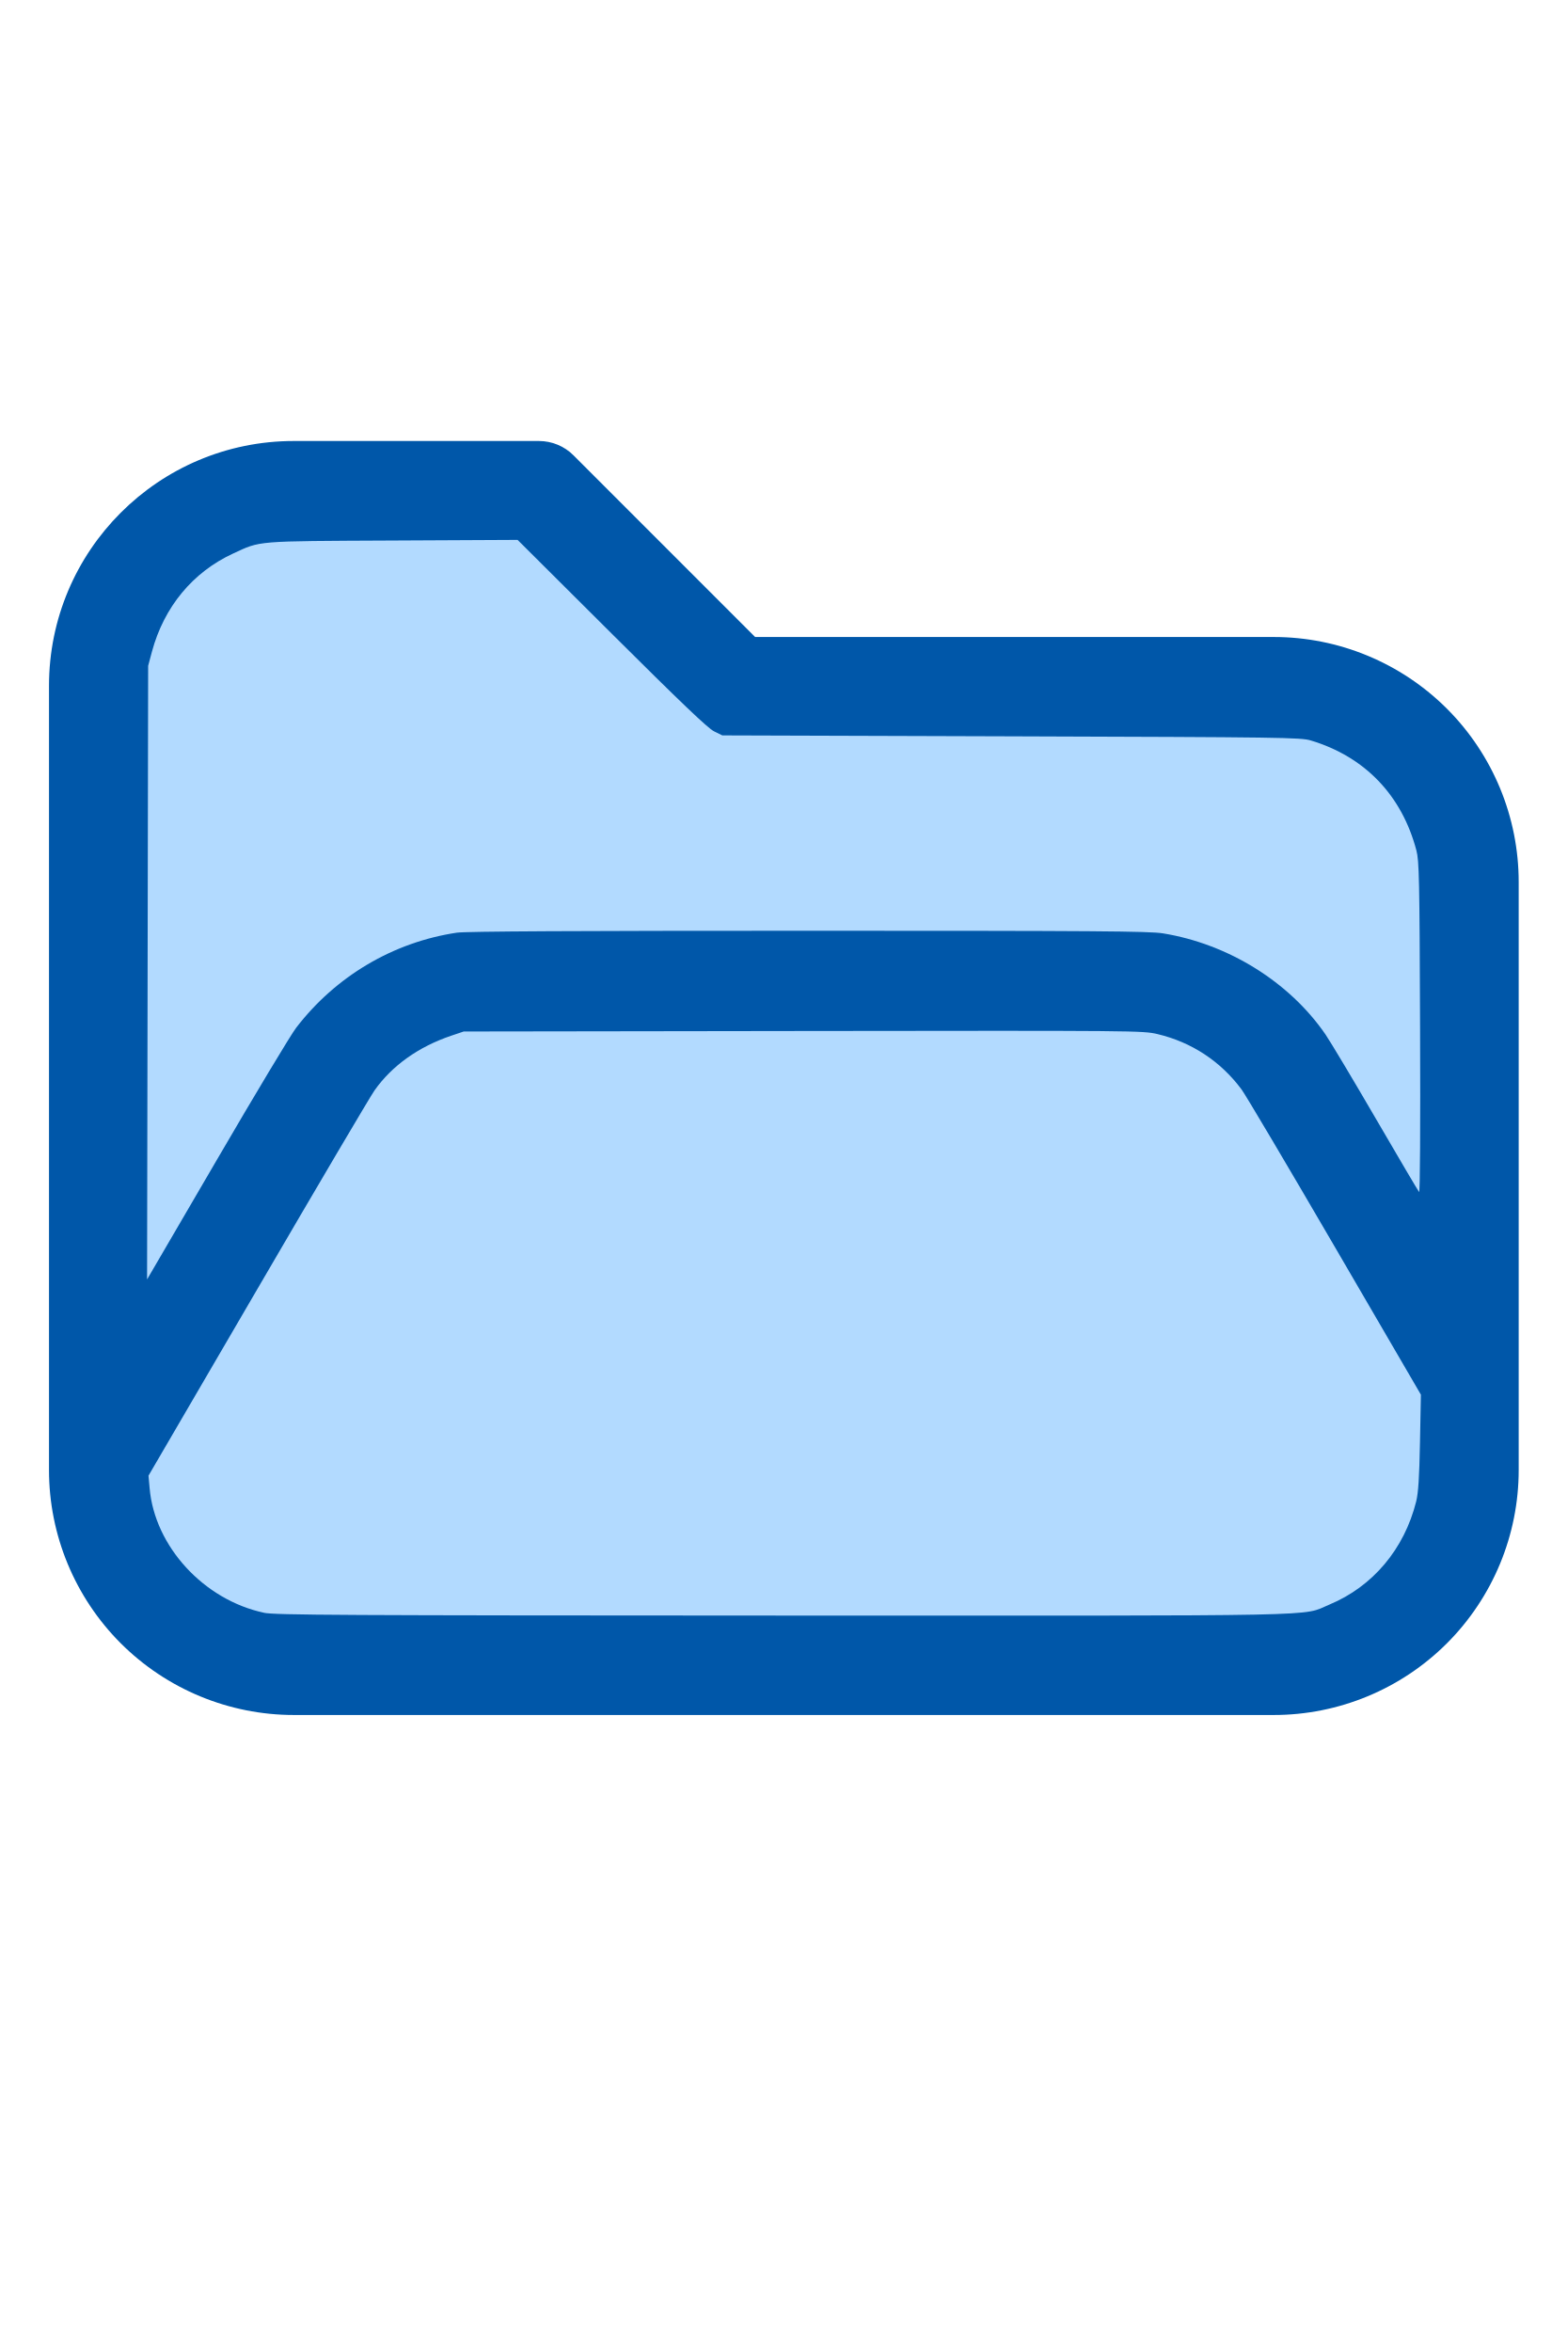
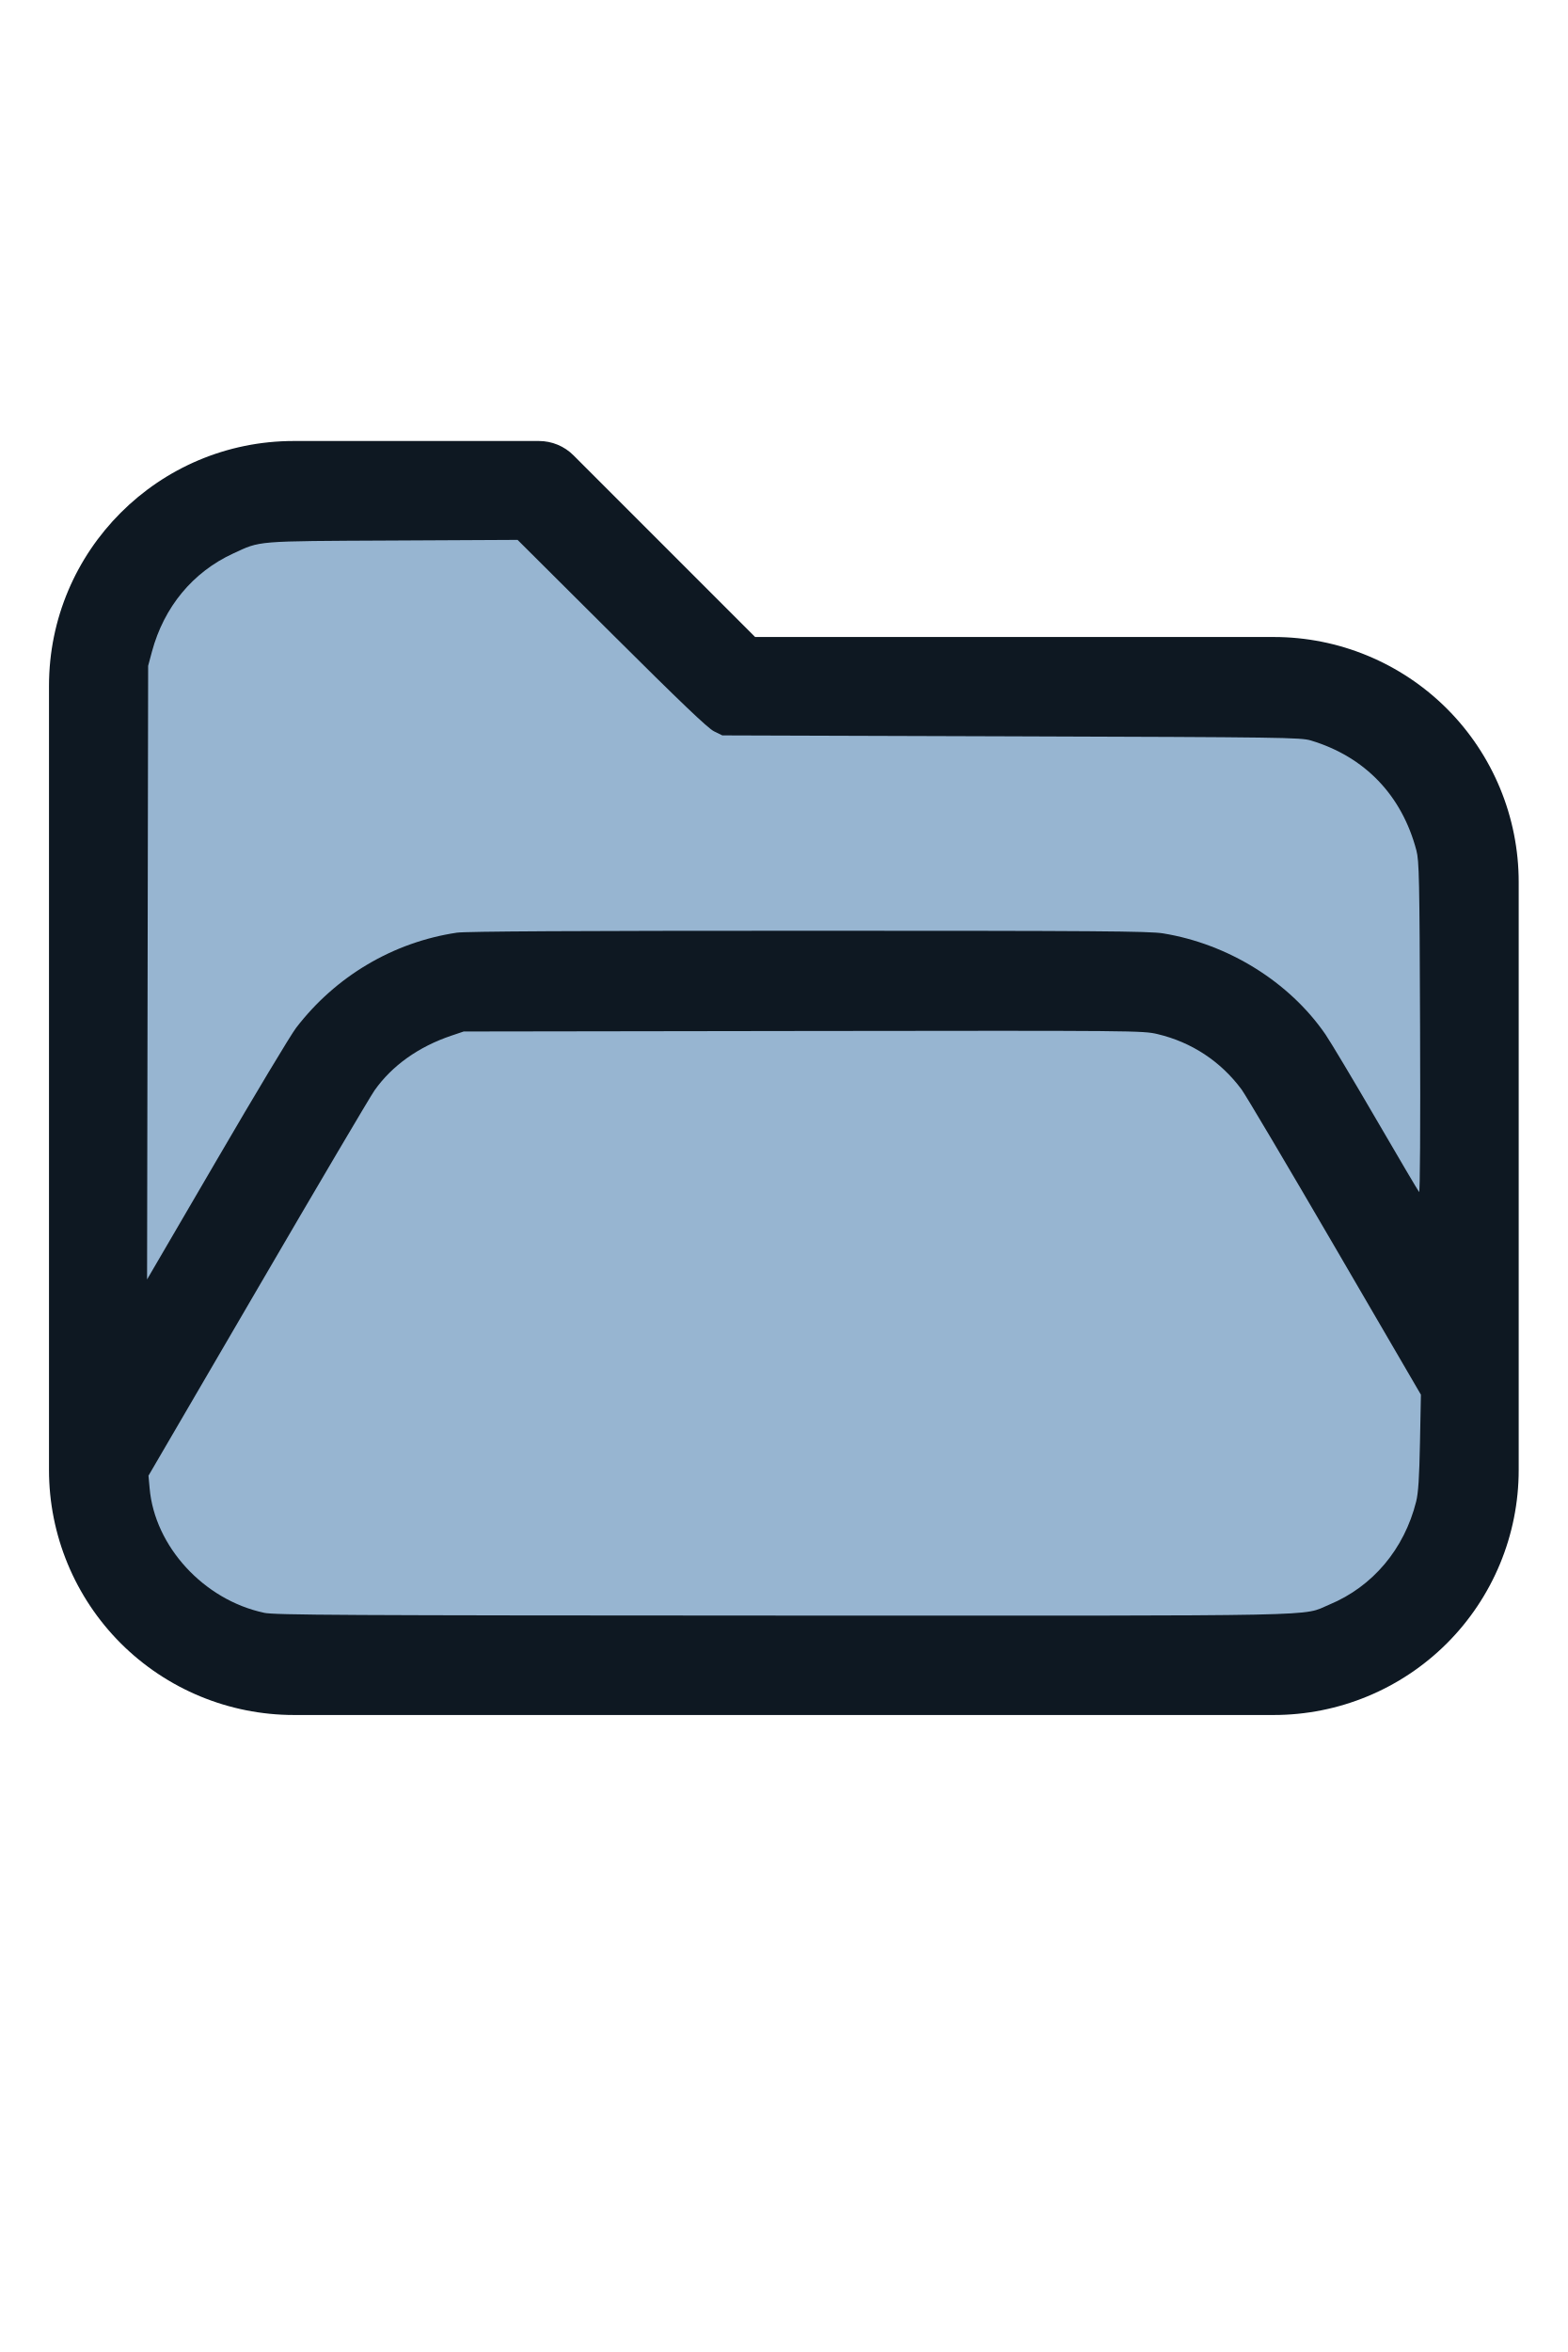
<svg xmlns="http://www.w3.org/2000/svg" version="1.1" width="16" height="24" viewBox="0 0 32 32" xml:space="preserve">
-   <g style="fill:#0057A9;">
+   <g style="fill:#0E1822;">
    <path d="M1,5.998l0,16.002c-0,1.326 0.527,2.598 1.464,3.536c0.938,0.937 2.21,1.464 3.536,1.464c5.322,0 14.678,-0 20,0c1.326,0 2.598,-0.527 3.536,-1.464c0.937,-0.938 1.464,-2.21 1.464,-3.536c0,-3.486 0,-8.514 0,-12c0,-1.326 -0.527,-2.598 -1.464,-3.536c-0.938,-0.937 -2.21,-1.464 -3.536,-1.464c-0,0 -10.586,0 -10.586,0c0,-0 -3.707,-3.707 -3.707,-3.707c-0.187,-0.188 -0.442,-0.293 -0.707,-0.293l-5.002,0c-2.76,0 -4.998,2.238 -4.998,4.998Zm28,14.415l-3.456,-5.925c-0.538,-0.921 -1.524,-1.488 -2.591,-1.488c-0,0 -12.905,0 -12.906,0c-1.067,0 -2.053,0.567 -2.591,1.488l-4.453,7.635c0.03,0.751 0.342,1.465 0.876,1.998c0.562,0.563 1.325,0.879 2.121,0.879l20,0c0.796,0 1.559,-0.316 2.121,-0.879c0.563,-0.562 0.879,-1.325 0.879,-2.121l0,-1.587Zm0,-3.969l0,-6.444c0,-0.796 -0.316,-1.559 -0.879,-2.121c-0.562,-0.563 -1.325,-0.879 -2.121,-0.879c-7.738,0 -11,0 -11,0c-0.265,0 -0.52,-0.105 -0.707,-0.293c-0,0 -3.707,-3.707 -3.707,-3.707c-0,0 -4.588,0 -4.588,0c-1.656,0 -2.998,1.342 -2.998,2.998l0,12.16l2.729,-4.677c0.896,-1.536 2.54,-2.481 4.318,-2.481c3.354,0 9.552,0 12.906,0c1.778,0 3.422,0.945 4.318,2.481l1.729,2.963Z" id="path2" />
  </g>
-   <g style="fill:#B2DAFF;stroke-width:0;">
+   <g style="fill:#97B5D1;stroke-width:0;">
    <path d="M 5.388,24.913 C 4.16,24.651 3.157,23.559 3.054,22.371 L 3.031,22.116 5.261,18.294 C 6.487,16.191 7.56,14.373 7.645,14.253 8.004,13.746 8.542,13.363 9.21,13.137 l 0.255,-0.086 6.929,-0.01 c 6.805,-0.009 6.935,-0.008 7.234,0.063 0.696,0.165 1.29,0.557 1.715,1.13 0.082,0.11 0.939,1.557 1.905,3.215 l 1.756,3.014 -0.019,0.972 c -0.014,0.725 -0.034,1.032 -0.078,1.209 -0.243,0.971 -0.887,1.735 -1.772,2.103 -0.588,0.244 0.247,0.227 -11.162,0.224 -9.028,-0.003 -10.364,-0.01 -10.586,-0.057 z" id="path199" />
    <path d="M 3.013,11.85 3.024,5.588 3.102,5.297 C 3.348,4.386 3.936,3.676 4.757,3.297 5.329,3.033 5.181,3.045 8.013,3.031 l 2.552,-0.013 1.919,1.911 c 1.404,1.398 1.964,1.933 2.089,1.995 l 0.171,0.084 5.898,0.019 c 5.553,0.018 5.91,0.023 6.116,0.085 1.102,0.332 1.857,1.118 2.154,2.244 0.056,0.214 0.064,0.564 0.075,3.622 0.008,2.032 -5.42e-4,3.371 -0.02,3.349 -0.018,-0.02 -0.414,-0.691 -0.88,-1.492 -0.466,-0.801 -0.931,-1.578 -1.033,-1.727 -0.736,-1.069 -1.984,-1.844 -3.316,-2.06 -0.28,-0.045 -1.345,-0.053 -7.239,-0.053 -4.714,-1.09e-4 -6.993,0.012 -7.172,0.039 -1.3,0.193 -2.477,0.89 -3.284,1.944 -0.108,0.141 -0.836,1.353 -1.618,2.695 L 3.002,18.111 Z" id="path201" />
  </g>
</svg>
